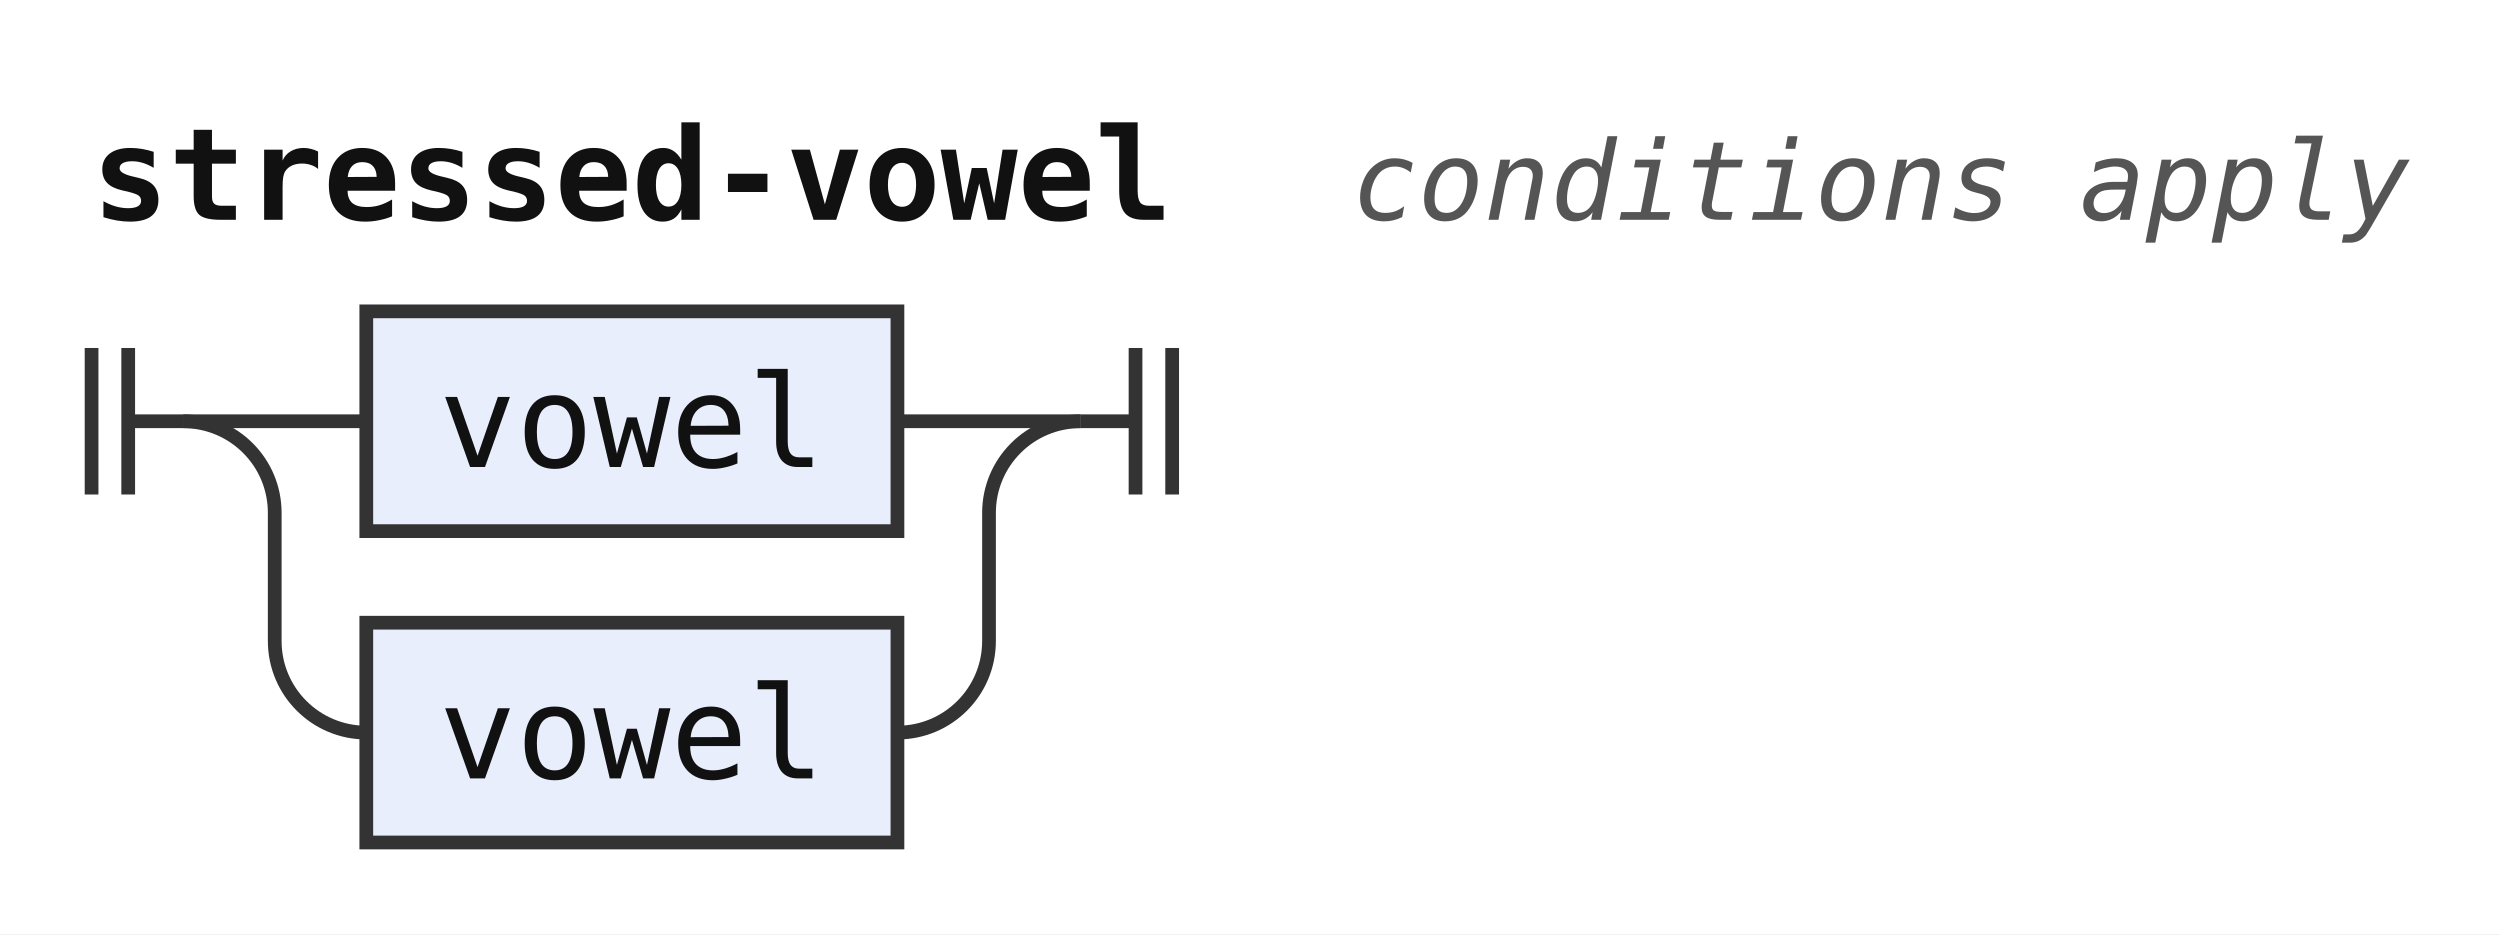
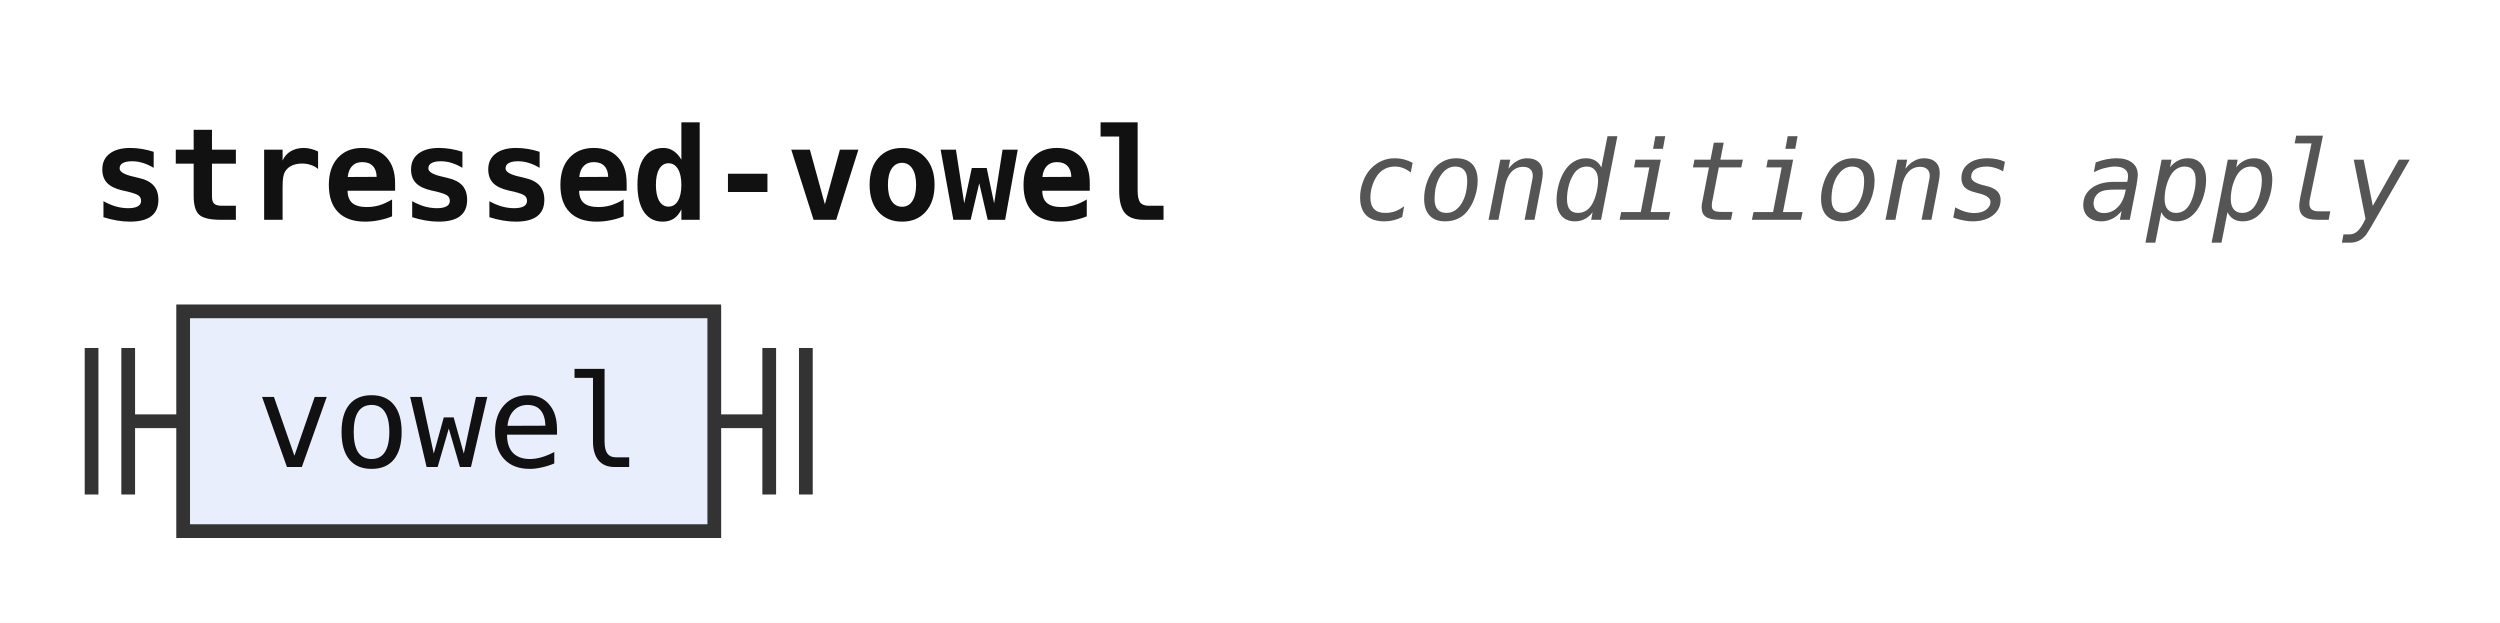
- <svg xmlns="http://www.w3.org/2000/svg" width="273" height="102" viewBox="0 0 273 102" role="img" aria-label="Railroad diagram of the rule stressed-vowel">
+ <svg xmlns="http://www.w3.org/2000/svg" width="273" height="68" viewBox="0 0 273 68" role="img" aria-label="Railroad diagram of the rule stressed-vowel">
  <style>path{fill:none;stroke:#333;stroke-width:1.5}.rule rect{fill:#e8eefc;stroke:#333;stroke-width:1.5}.terminal rect{fill:#fdf6d8;stroke:#333;stroke-width:1.5}text{font-family:ui-monospace,SFMono-Regular,Menlo,Consolas,"DejaVu Sans Mono","Liberation Mono",monospace;font-size:14px;fill:#111;text-anchor:middle}text.label{font-size:12px;font-style:italic;fill:#555;text-anchor:start}text.title{font-weight:bold;text-anchor:start}</style>
  <rect width="100%" height="100%" fill="#fff" />
  <text class="title" x="10" y="24" textLength="117.6" lengthAdjust="spacingAndGlyphs">stressed-vowel</text>
  <text class="label" x="147.6" y="24" textLength="115.2" lengthAdjust="spacingAndGlyphs">conditions apply</text>
  <path d="M10 38v16m4 -16v16M14 46h6" />
-   <path d="M20 46h20" />
  <g class="rule">
-     <rect x="40" y="34" width="58" height="24" rx="0" />
-     <text x="69" y="51" textLength="42" lengthAdjust="spacingAndGlyphs">vowel</text>
+     <rect x="20" y="34" width="58" height="24" rx="0" />
+     <text x="49" y="51" textLength="42" lengthAdjust="spacingAndGlyphs">vowel</text>
  </g>
-   <path d="M98 46H118" />
-   <path d="M20 46a10 10 0 0 1 10 10V70a10 10 0 0 0 10 10" />
-   <g class="rule">
-     <rect x="40" y="68" width="58" height="24" rx="0" />
-     <text x="69" y="85" textLength="42" lengthAdjust="spacingAndGlyphs">vowel</text>
-   </g>
-   <path d="M98 80H98a10 10 0 0 0 10 -10V56a10 10 0 0 1 10 -10" />
-   <path d="M118 46h6m0 -8v16m4 -16v16" />
+   <path d="M78 46h6m0 -8v16m4 -16v16" />
</svg>
